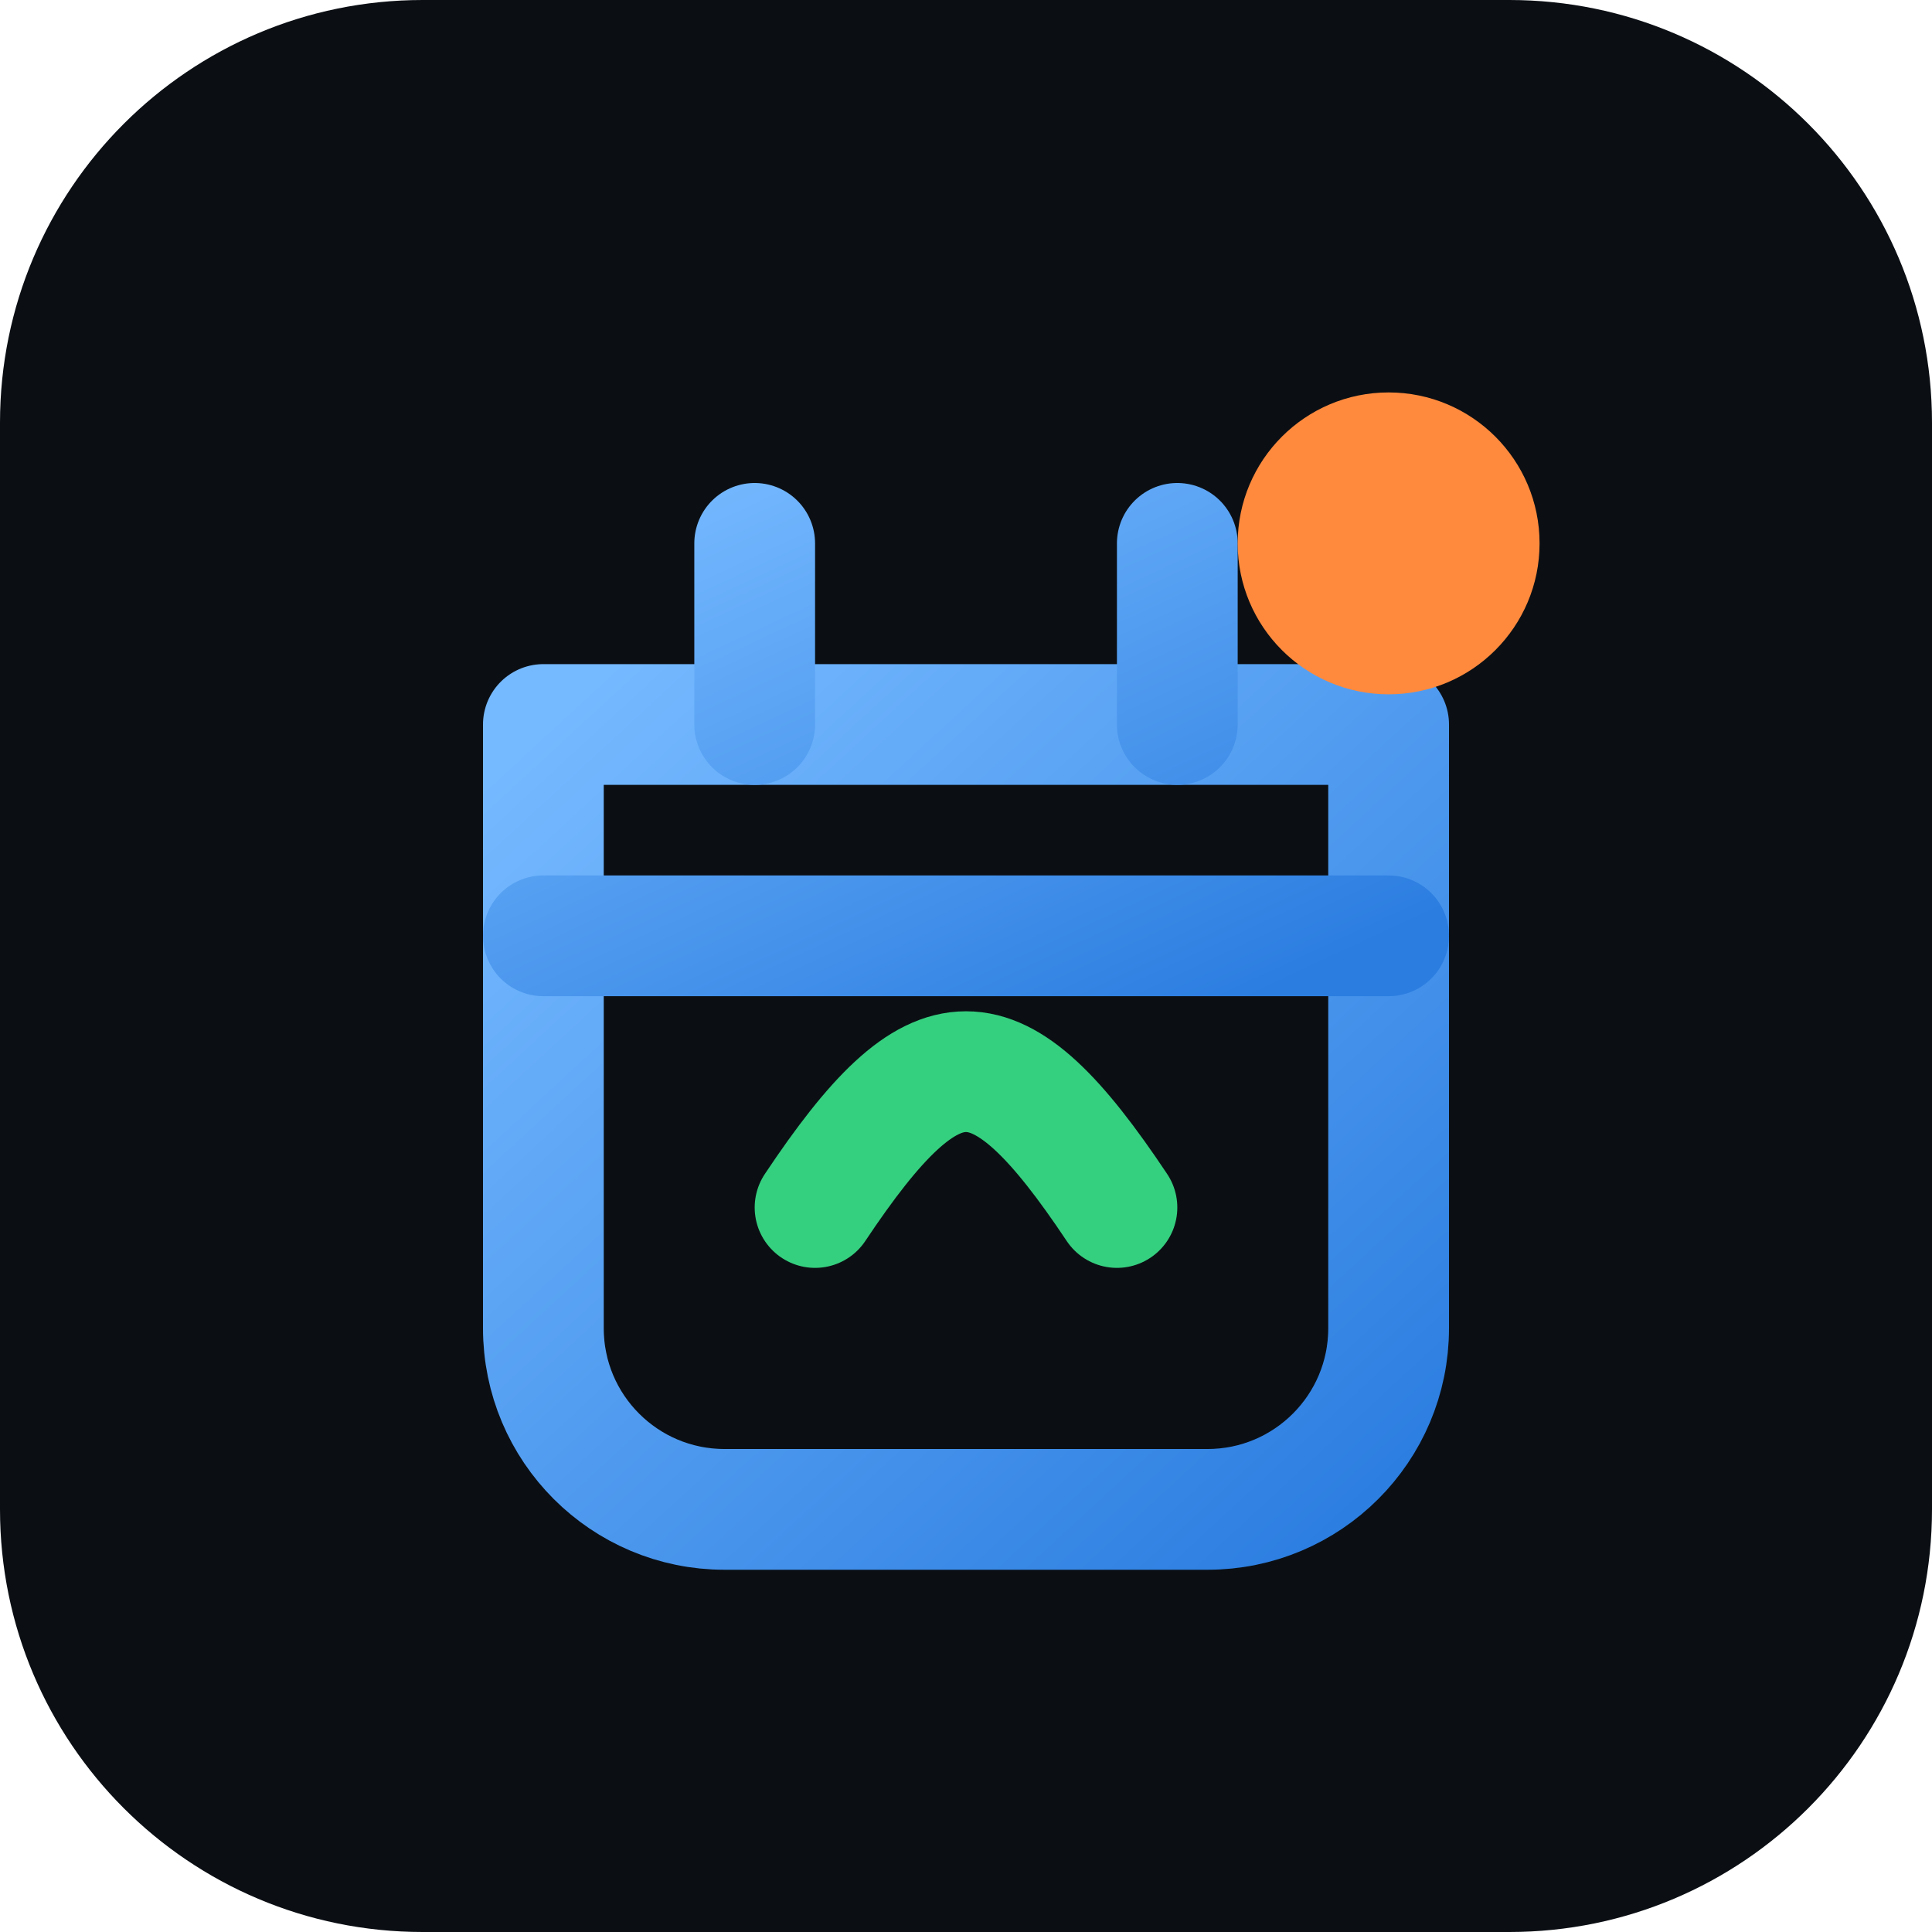
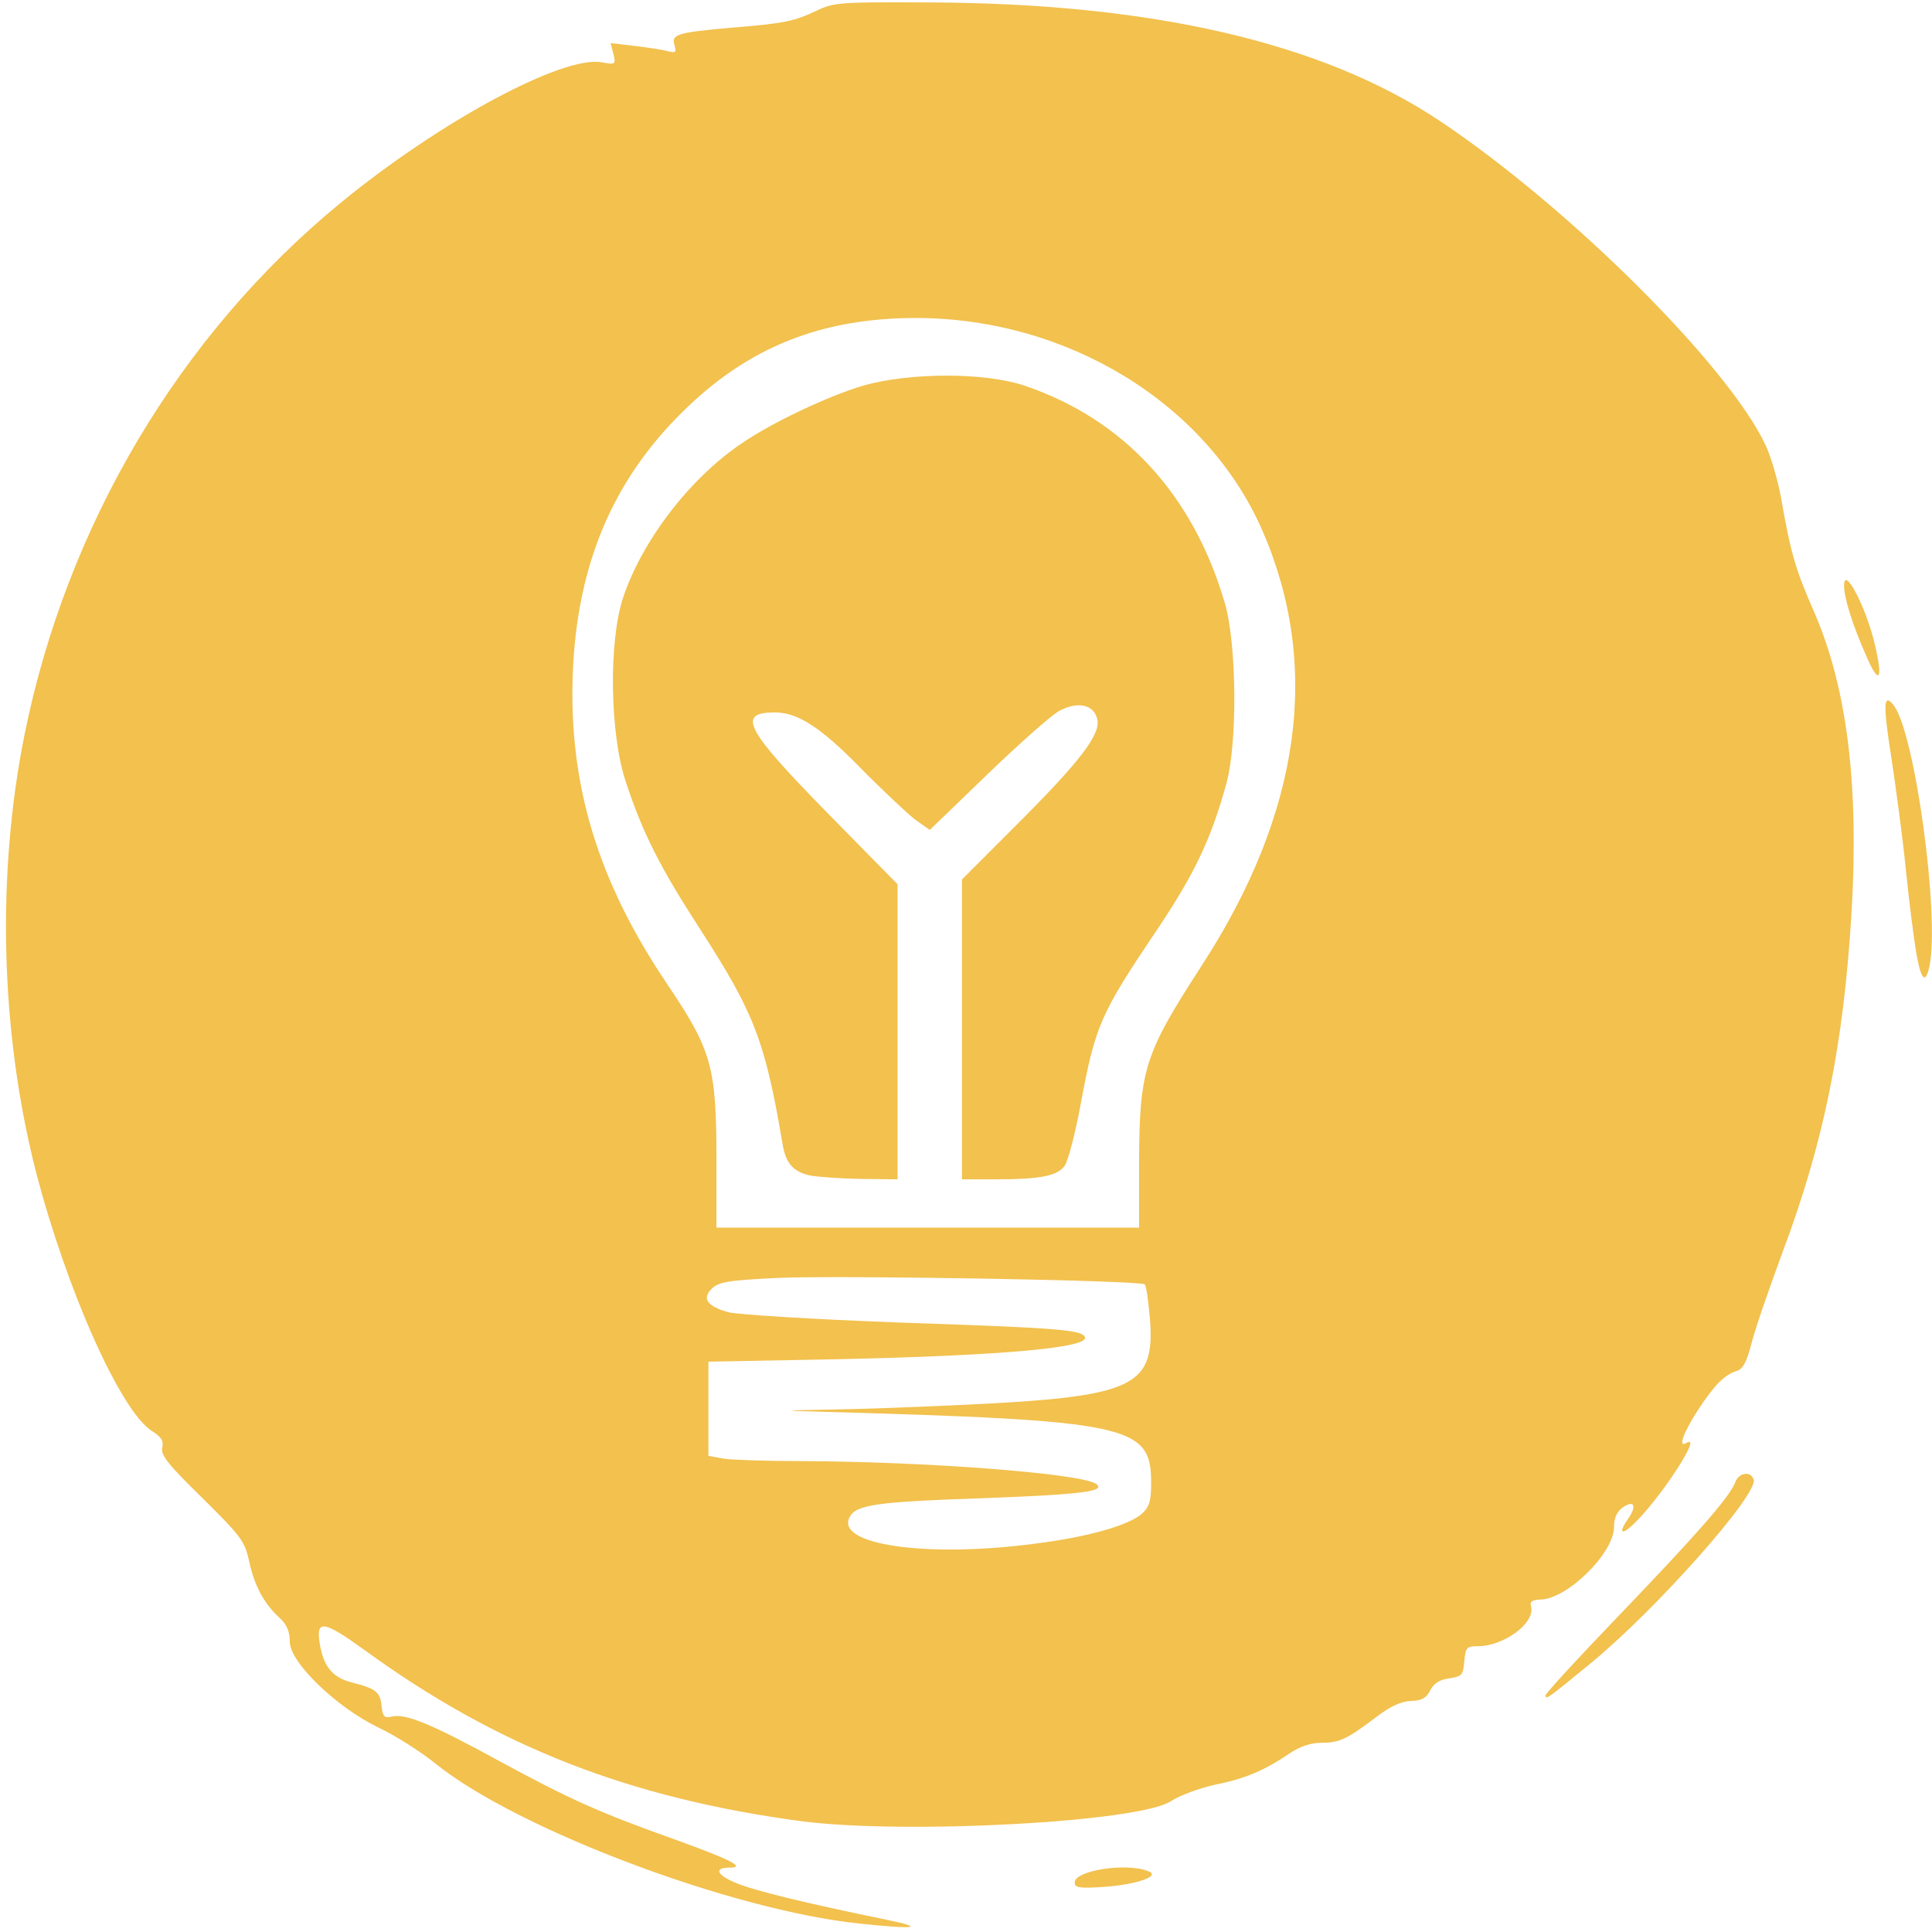
- <svg xmlns="http://www.w3.org/2000/svg" viewBox="0 0 64 64" role="img" aria-label="HeatpumpsN">
-   <defs>
-     <linearGradient id="g" x1="0" y1="0" x2="1" y2="1">
-       <stop offset="0" stop-color="#75b9ff" />
-       <stop offset="1" stop-color="#2b7de0" />
-     </linearGradient>
-   </defs>
-   <rect width="64" height="64" rx="14" fill="#0b0f14" />
-   <path d="M18 24h28v20a6 6 0 0 1-6 6H24a6 6 0 0 1-6-6V24Z" fill="none" stroke="url(#g)" stroke-width="4" stroke-linejoin="round" />
-   <path d="M18 31h28M25 24v-6M39 24v-6" fill="none" stroke="url(#g)" stroke-width="4" stroke-linecap="round" />
-   <path d="M27 40c4-6 6-6 10 0" fill="none" stroke="#35d07f" stroke-width="4" stroke-linecap="round" />
-   <circle cx="46" cy="18" r="5" fill="#ff8a3d" />
+ <svg xmlns="http://www.w3.org/2000/svg" viewBox="0 0 480 480" role="img" aria-label="HomeNET">
+   <style>path{fill:#f2c14e}@media (prefers-color-scheme:light){path{fill:#b88600}}</style>
+   <path fill-rule="evenodd" d="M213.5 477.9C181.8 474.6 128.8 454.6 108.5 438.4C104.7 435.3 98.1 431.1 94.0 429.2C83.5 424.1 72.0 413.0 72.0 407.9C72.0 405.4 71.3 403.6 69.4 401.9C65.5 398.3 63.2 393.9 61.9 387.9C60.8 382.9 60.0 381.8 50.3 372.2C41.8 363.9 39.9 361.5 40.3 359.7C40.7 358.0 40.1 357.0 37.7 355.5C29.9 350.5 16.5 320.3 8.9 291.0C0.1 256.5 -0.9 217.3 6.1 182.5C16.6 130.5 44.6 83.3 84.5 50.5C109.2 30.2 140.0 13.6 149.6 15.5C153.0 16.1 153.0 16.0 152.4 13.4L151.7 10.7L157.6 11.4C160.8 11.8 164.5 12.3 165.8 12.7C167.9 13.2 168.1 13.0 167.6 11.3C166.7 8.5 168.2 8.1 181.5 6.9C195.1 5.8 197.3 5.3 203.0 2.6C207.2 0.6 209.0 0.5 230.0 0.6C285.9 0.7 328.5 10.5 357.8 30.1C390.1 51.7 429.6 91.1 438.7 110.7C440.0 113.5 441.7 119.3 442.5 123.7C444.9 137.4 446.0 141.3 450.7 152.0C458.9 170.8 461.9 195.0 460.0 226.9C458.0 259.8 453.1 283.9 442.8 311.3C439.6 320.0 436.1 330.0 435.2 333.6C434.0 338.3 433.0 340.2 431.5 340.6C428.4 341.6 426.0 344.0 421.8 350.4C418.2 356.0 416.8 359.8 419.0 358.5C423.3 355.8 412.2 372.8 405.6 378.9C402.7 381.6 402.1 380.7 404.6 377.2C406.7 374.1 406.0 372.6 403.2 374.5C401.7 375.6 401.0 377.1 401.0 379.4C401.0 385.8 389.5 397.2 382.8 397.4C380.6 397.5 380.0 397.9 380.4 399.2C381.4 403.3 373.6 409.0 367.1 409.0C364.4 409.0 364.1 409.3 363.8 412.8C363.5 416.2 363.2 416.5 360.0 417.0C357.6 417.3 356.2 418.3 355.3 420.0C354.4 421.9 353.2 422.5 350.6 422.6C348.1 422.7 345.4 423.9 341.8 426.7C334.5 432.2 332.7 433.0 328.2 433.0C325.7 433.0 323.0 433.9 320.6 435.5C314.1 439.9 309.4 441.9 301.9 443.4C297.9 444.3 293.0 446.1 290.9 447.5C283.0 452.7 225.2 455.8 199.3 452.5C156.5 446.8 123.6 434.0 90.5 409.9C80.5 402.7 78.5 402.3 79.4 408.1C80.3 414.0 82.6 416.8 87.4 418.0C93.4 419.5 94.5 420.4 94.8 423.9C95.1 426.5 95.5 426.9 97.3 426.5C100.6 425.6 107.0 428.2 124.0 437.5C141.5 447.0 148.8 450.3 167.9 457.1C181.5 462.0 185.4 464.0 181.3 464.0C177.3 464.0 178.0 465.8 182.8 467.8C187.3 469.7 200.0 472.8 220.0 476.9C230.3 479.0 227.6 479.4 213.5 477.9ZM267.0 467.7C267.0 464.7 279.9 462.7 285.3 464.9C288.5 466.1 282.5 468.2 274.2 468.8C268.2 469.2 267.0 469.0 267.0 467.7ZM384.0 421.2C384.0 420.7 392.1 411.9 401.9 401.7C421.3 381.5 429.7 372.0 431.1 368.3C432.0 365.8 435.0 365.4 435.7 367.6C436.9 371.2 411.4 400.0 395.0 413.4C384.5 422.0 384.0 422.4 384.0 421.2ZM257.3 383.5C270.7 381.8 280.6 378.9 283.8 376.0C285.6 374.3 286.0 372.8 286.0 368.4C286.0 354.0 280.8 352.9 202.5 350.7C194.0 350.5 194.6 350.4 206.5 350.2C214.2 350.1 229.3 349.5 240.0 349.0C281.9 347.0 287.0 344.6 285.7 327.6C285.3 323.3 284.8 319.4 284.4 319.1C283.4 318.1 208.4 316.8 193.1 317.5C180.8 318.1 178.5 318.5 176.8 320.2C174.4 322.6 175.6 324.5 180.9 326.0C182.9 326.6 202.3 327.8 224.0 328.6C262.7 329.9 268.5 330.4 269.5 332.1C271.2 334.8 249.4 336.8 207.8 337.7L176.0 338.3L176.0 350.0L176.0 361.7L179.8 362.4C181.8 362.7 190.2 363.0 198.5 363.0C229.6 363.1 267.9 366.0 272.2 368.6C275.2 370.5 268.7 371.3 244.8 372.2C218.0 373.1 212.7 373.8 211.1 376.9C207.4 383.8 230.2 387.1 257.3 383.5ZM283.0 288.8C283.1 265.7 284.3 261.9 298.5 240.0C323.3 201.8 328.3 165.2 313.5 131.5C299.6 100.1 265.2 79.1 227.7 79.0C203.9 79.0 185.7 86.3 169.4 102.5C152.1 119.6 143.3 140.6 142.3 167.5C141.3 194.9 148.5 218.8 165.5 244.1C176.9 261.0 178.0 264.9 178.0 288.5L178.0 305.0L230.5 305.0L283.0 305.0L283.0 288.8ZM201.0 292.0C197.0 291.0 195.2 289.0 194.4 284.1C190.1 258.7 187.4 251.7 174.1 231.1C164.0 215.5 159.7 207.1 155.4 194.0C151.5 182.1 151.2 159.4 154.8 148.5C159.5 134.4 171.3 118.9 184.2 110.2C191.9 104.9 206.0 98.3 214.5 95.8C226.1 92.5 244.6 92.5 254.5 95.8C279.1 104.1 296.4 122.8 304.3 149.8C307.3 160.1 307.5 184.9 304.6 195.0C300.8 208.7 296.7 217.2 287.4 231.1C273.3 252.0 272.1 254.9 268.5 274.3C267.2 281.4 265.4 288.2 264.6 289.5C262.9 292.1 258.8 293.0 247.2 293.0L239.0 293.0L239.0 255.7L239.0 218.5L252.5 205.0C268.3 189.2 273.6 182.4 272.6 178.6C271.7 175.0 267.7 174.2 263.2 176.6C261.3 177.6 253.3 184.7 245.4 192.3L231.0 206.2L227.2 203.5C225.2 201.9 219.1 196.2 213.8 190.8C203.9 180.7 198.2 177.0 192.5 177.0C183.0 177.0 185.1 181.1 205.5 201.9L223.0 219.7L223.0 256.4L223.0 293.0L213.8 292.9C208.7 292.8 202.9 292.4 201.0 292.0ZM476.1 236.8C475.5 233.3 474.3 224.0 473.5 216.0C472.7 208.0 471.0 195.5 469.9 188.2C467.8 174.9 467.9 171.8 470.6 175.4C475.8 182.6 481.9 227.2 479.4 239.9C478.4 244.7 477.3 243.6 476.1 236.8ZM463.9 163.5C460.0 154.8 457.8 147.4 458.2 144.8C458.7 141.6 463.3 150.5 465.5 158.9C467.9 168.4 467.1 170.8 463.9 163.5Z" />
</svg>
